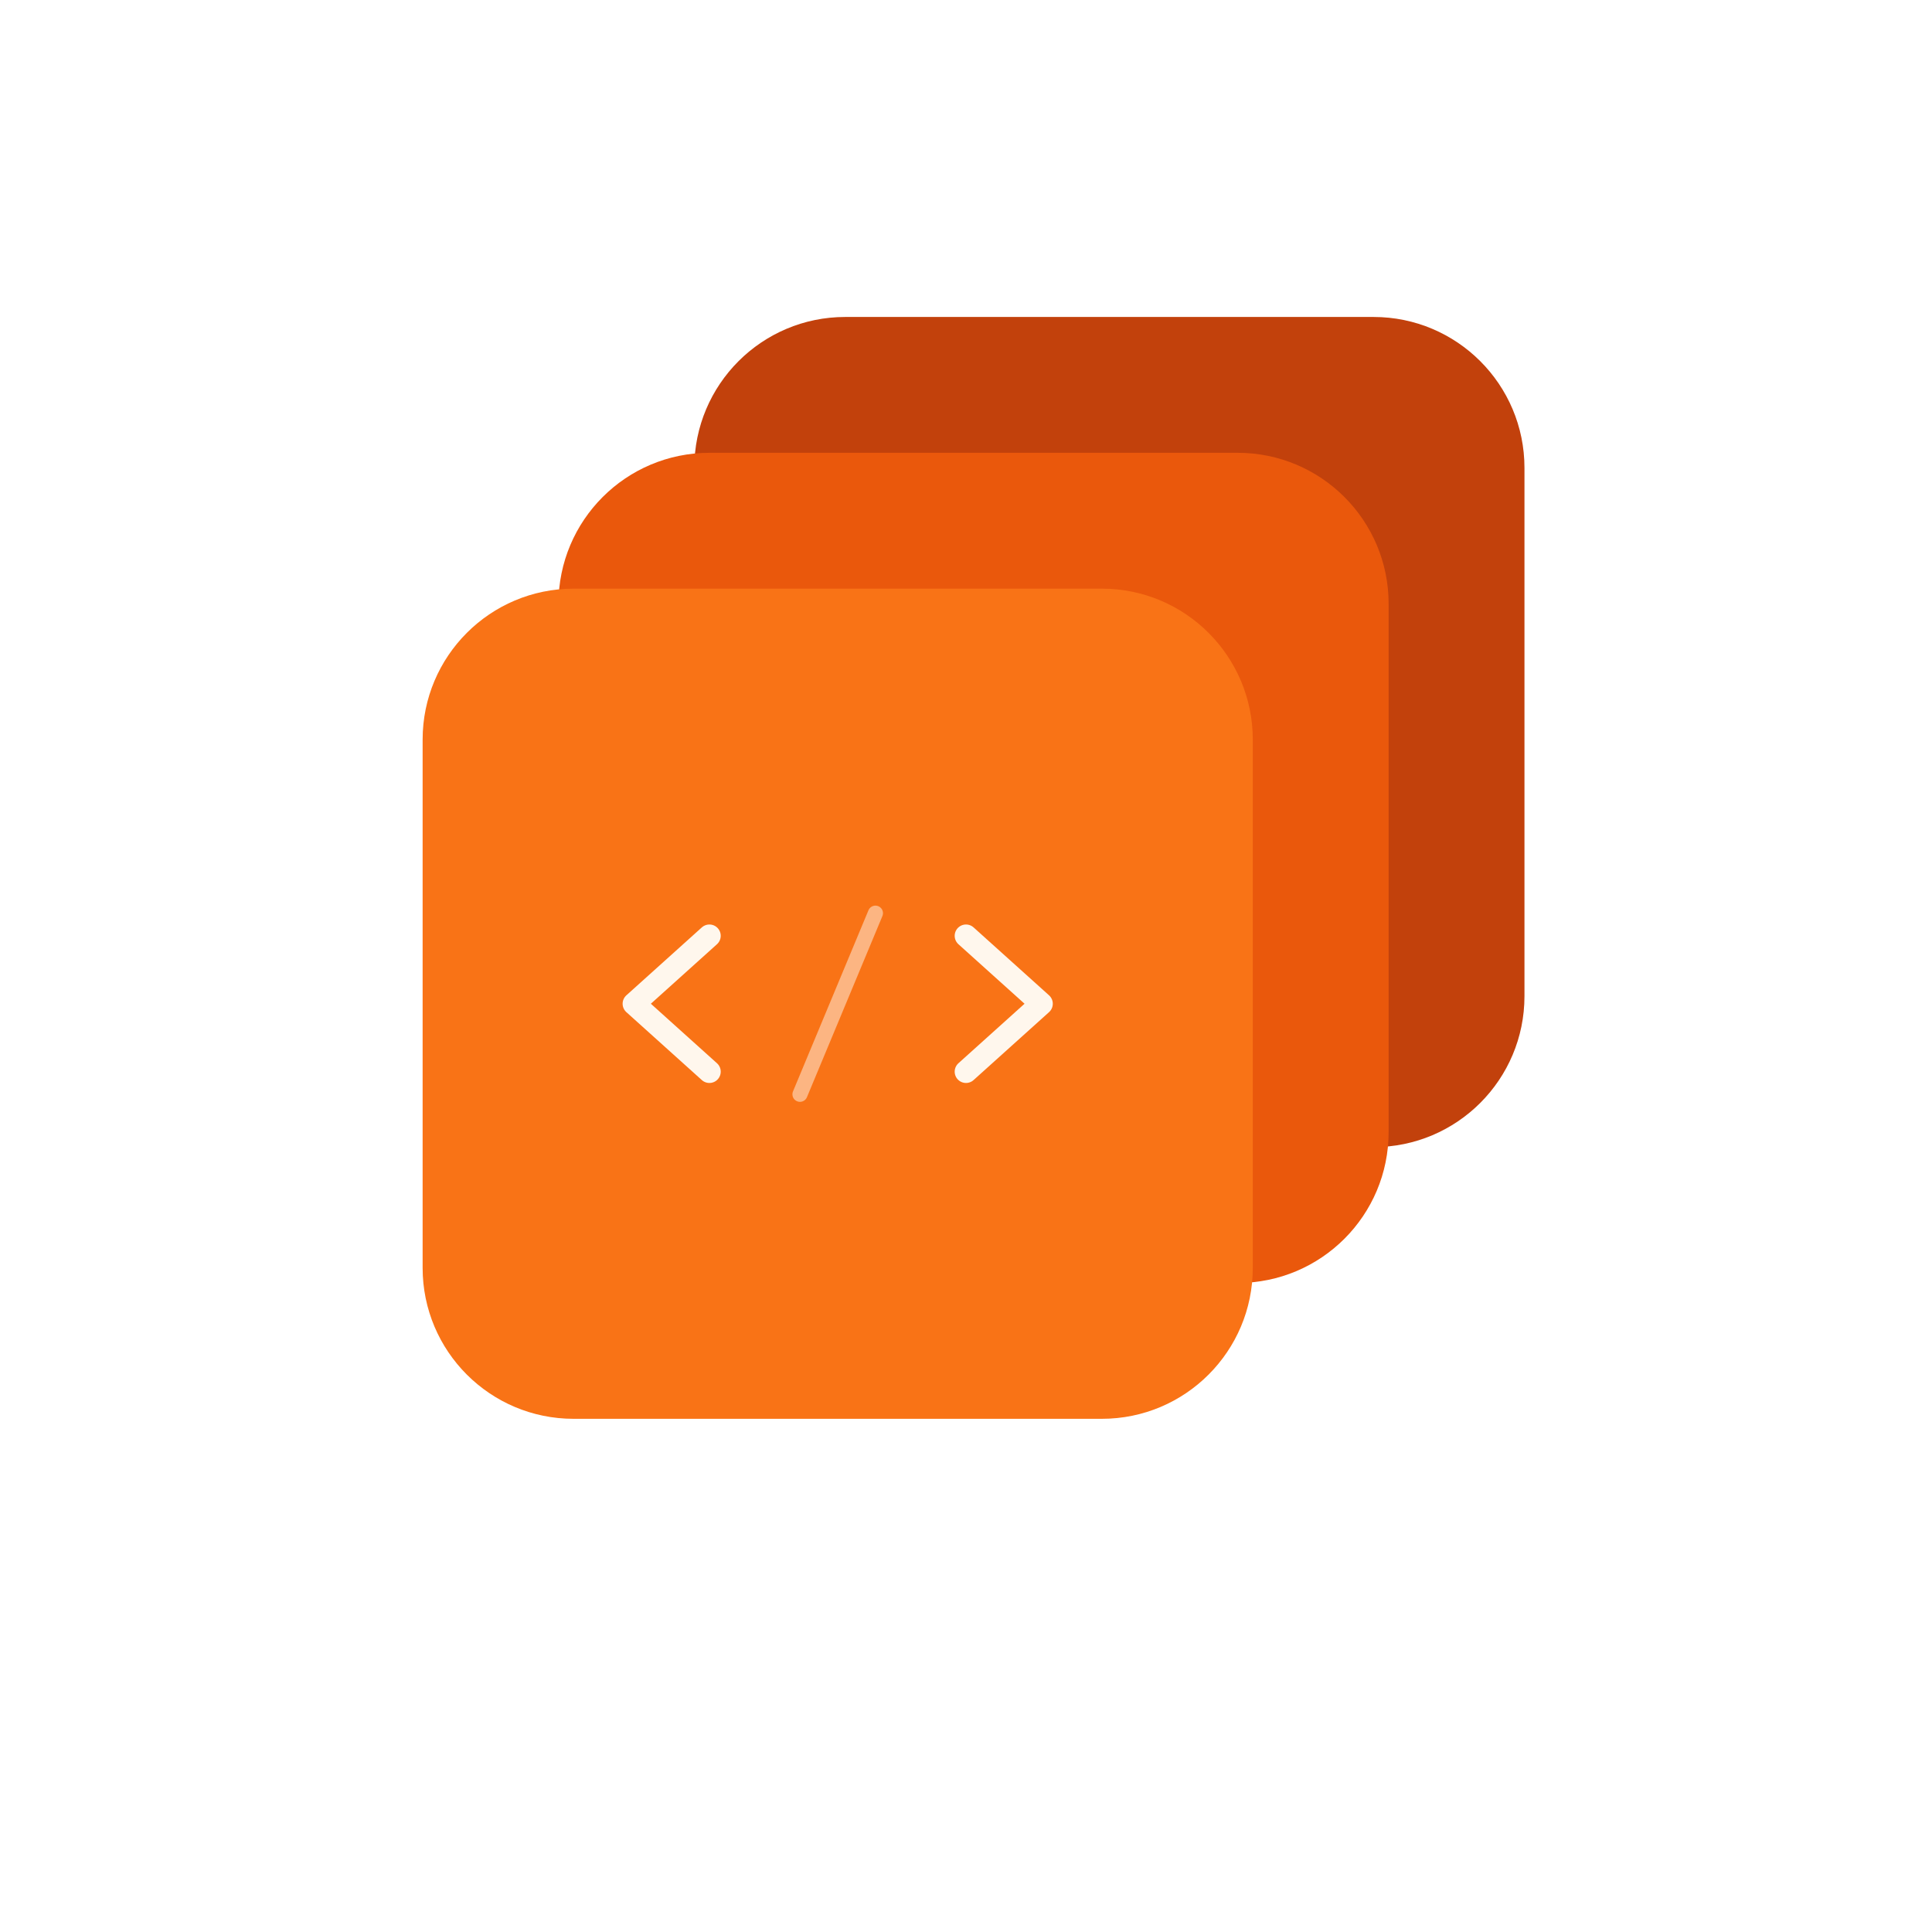
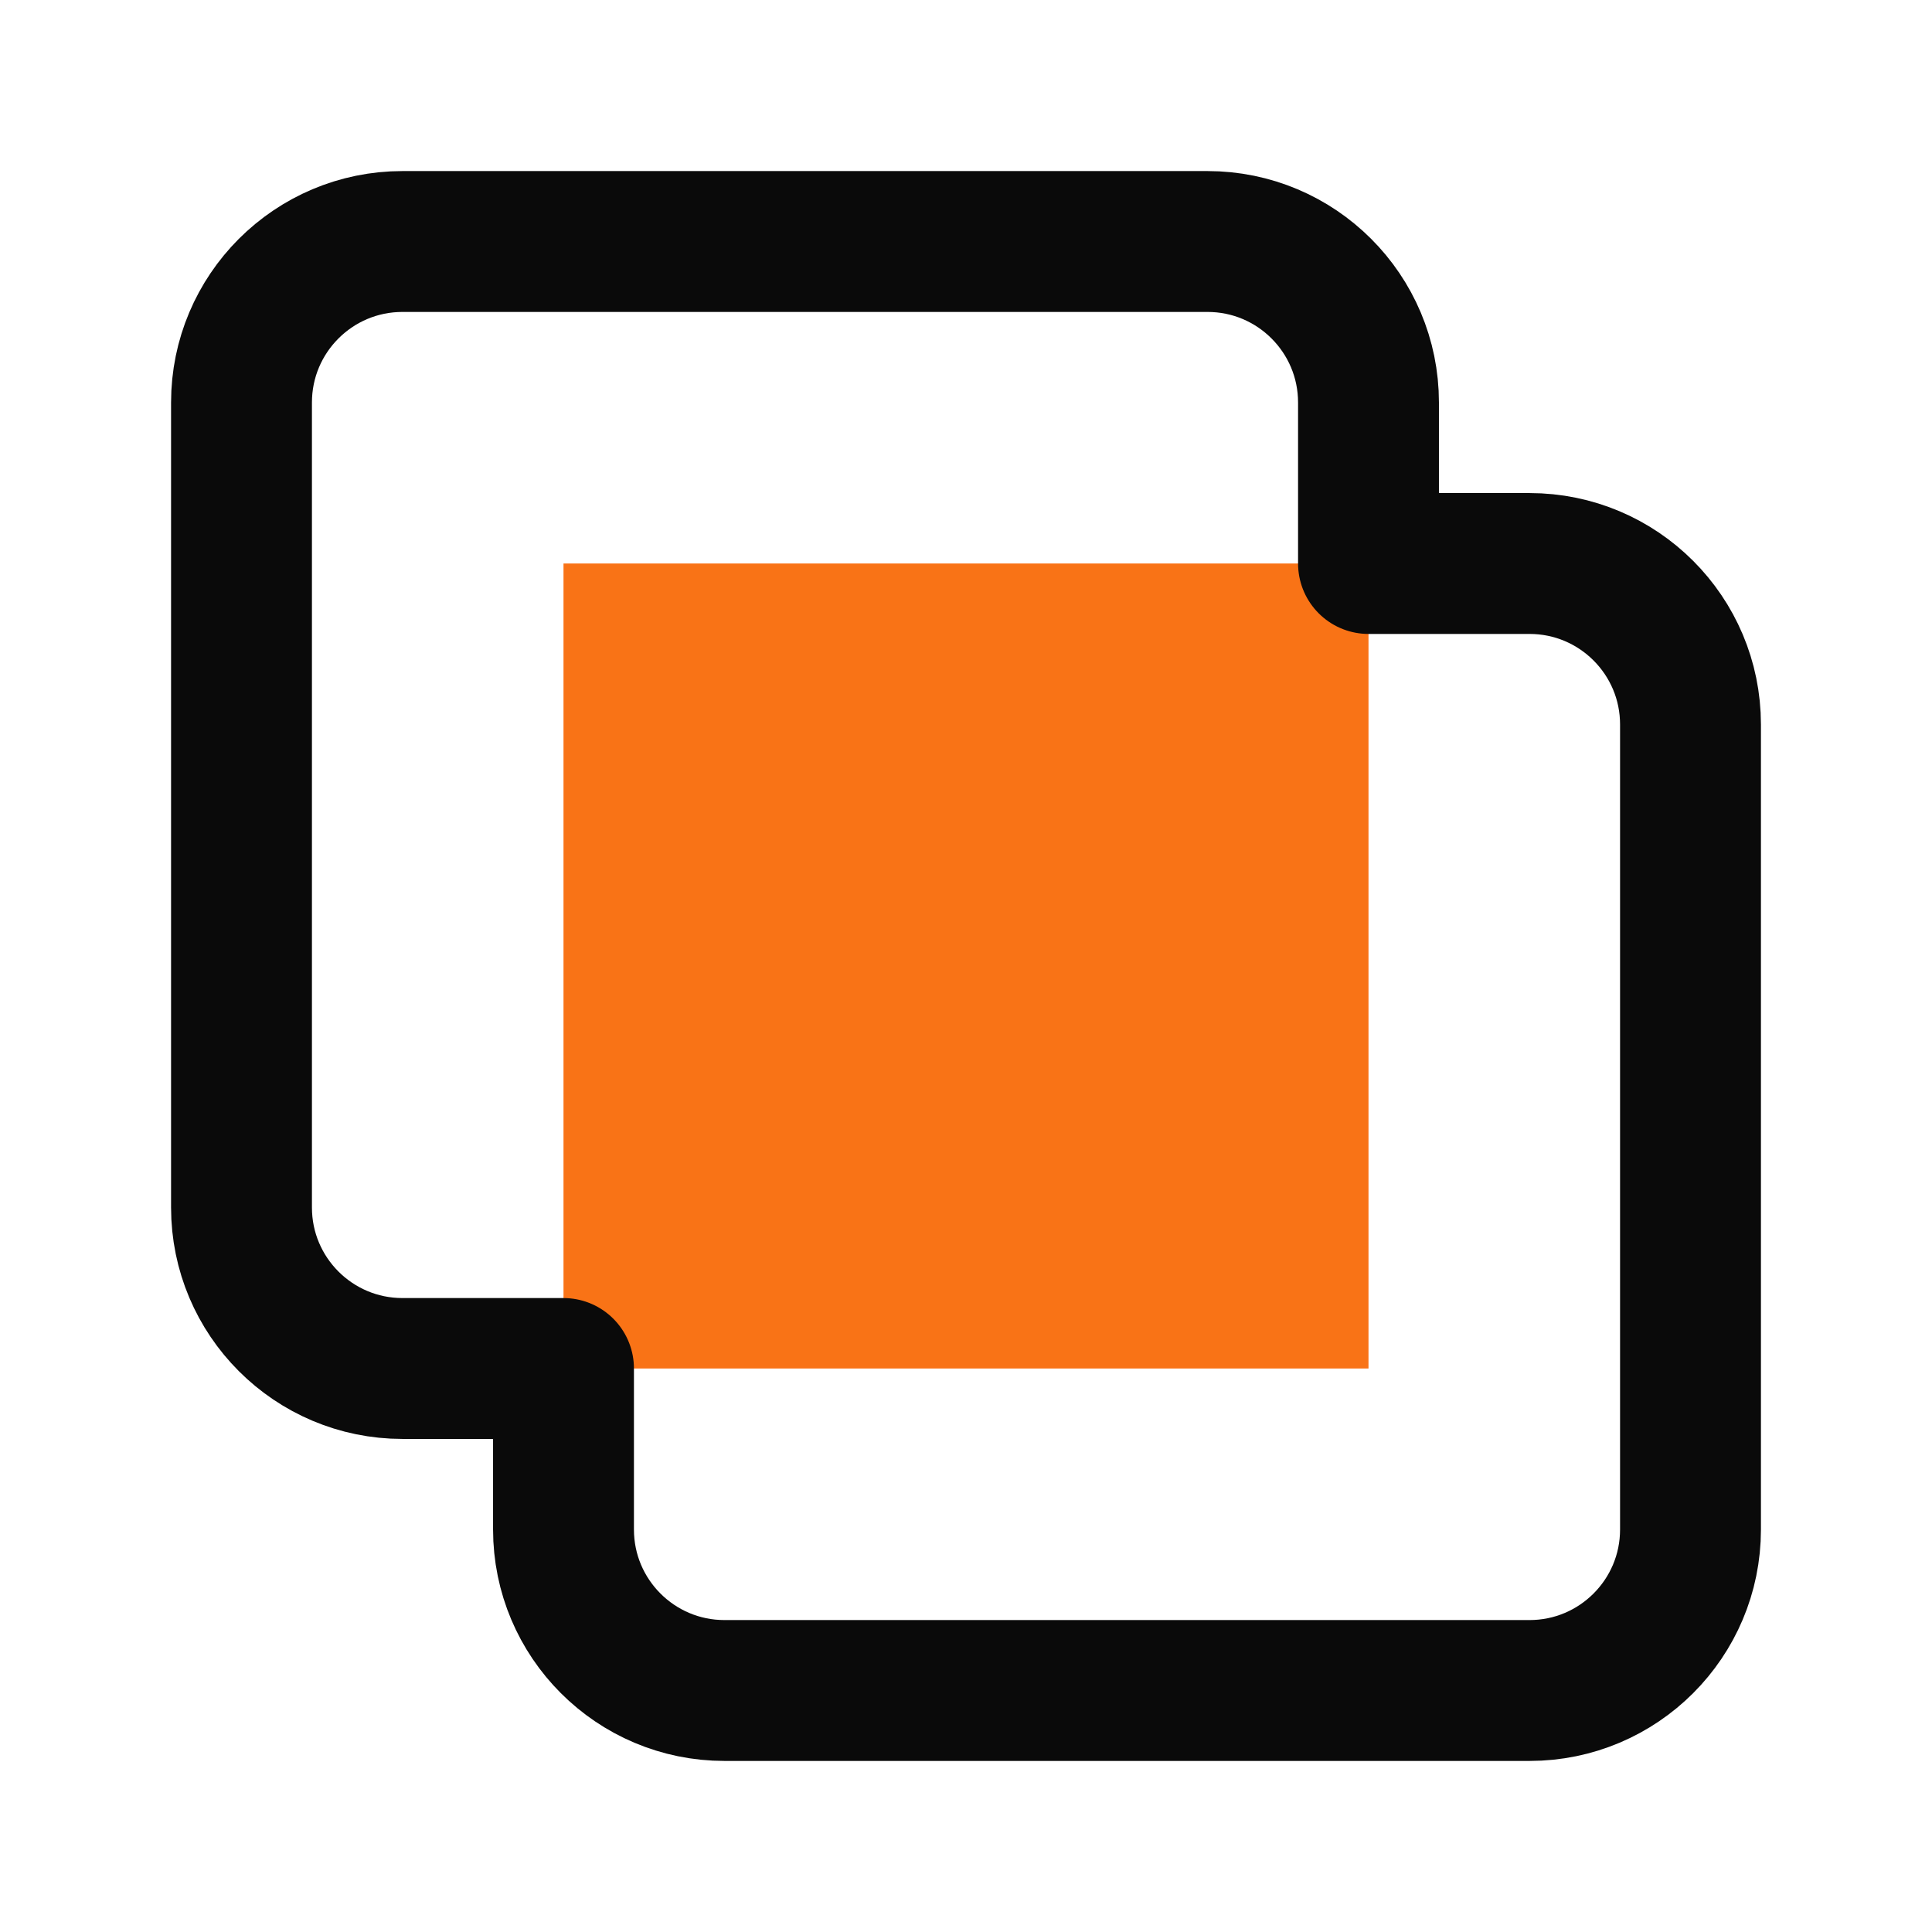
- <svg xmlns="http://www.w3.org/2000/svg" viewBox="0 0 512 512" fill="none">
-   <rect x="184" y="84" width="220" height="220" rx="40" fill="#C2410C" />
-   <rect x="148" y="120" width="220" height="220" rx="40" fill="#EA580C" />
-   <rect x="112" y="156" width="220" height="220" rx="40" fill="#F97316" />
-   <path d="M188 248 L168 266 L188 284" stroke="#FFF7ED" stroke-width="6" stroke-linecap="round" stroke-linejoin="round" fill="none" />
-   <path d="M256 248 L276 266 L256 284" stroke="#FFF7ED" stroke-width="6" stroke-linecap="round" stroke-linejoin="round" fill="none" />
-   <line x1="232" y1="242" x2="212" y2="290" stroke="#FFF7ED" stroke-width="4" stroke-linecap="round" opacity="0.5" />
+ <svg xmlns="http://www.w3.org/2000/svg" viewBox="0 0 24 24" fill="none" stroke="#0a0a0a" stroke-width="1.75" stroke-linecap="round" stroke-linejoin="round">
+   <path d="M7 7 L17 7 L17 17 L7 17 Z" fill="#f97316" stroke="none" />
+   <path d="M3 5 A2 2 0 0 1 5 3 L15 3 A2 2 0 0 1 17 5 L17 7 L19 7 A2 2 0 0 1 21 9 L21 19 A2 2 0 0 1 19 21 L9 21 A2 2 0 0 1 7 19 L7 17 L5 17 A2 2 0 0 1 3 15 Z" />
</svg>
